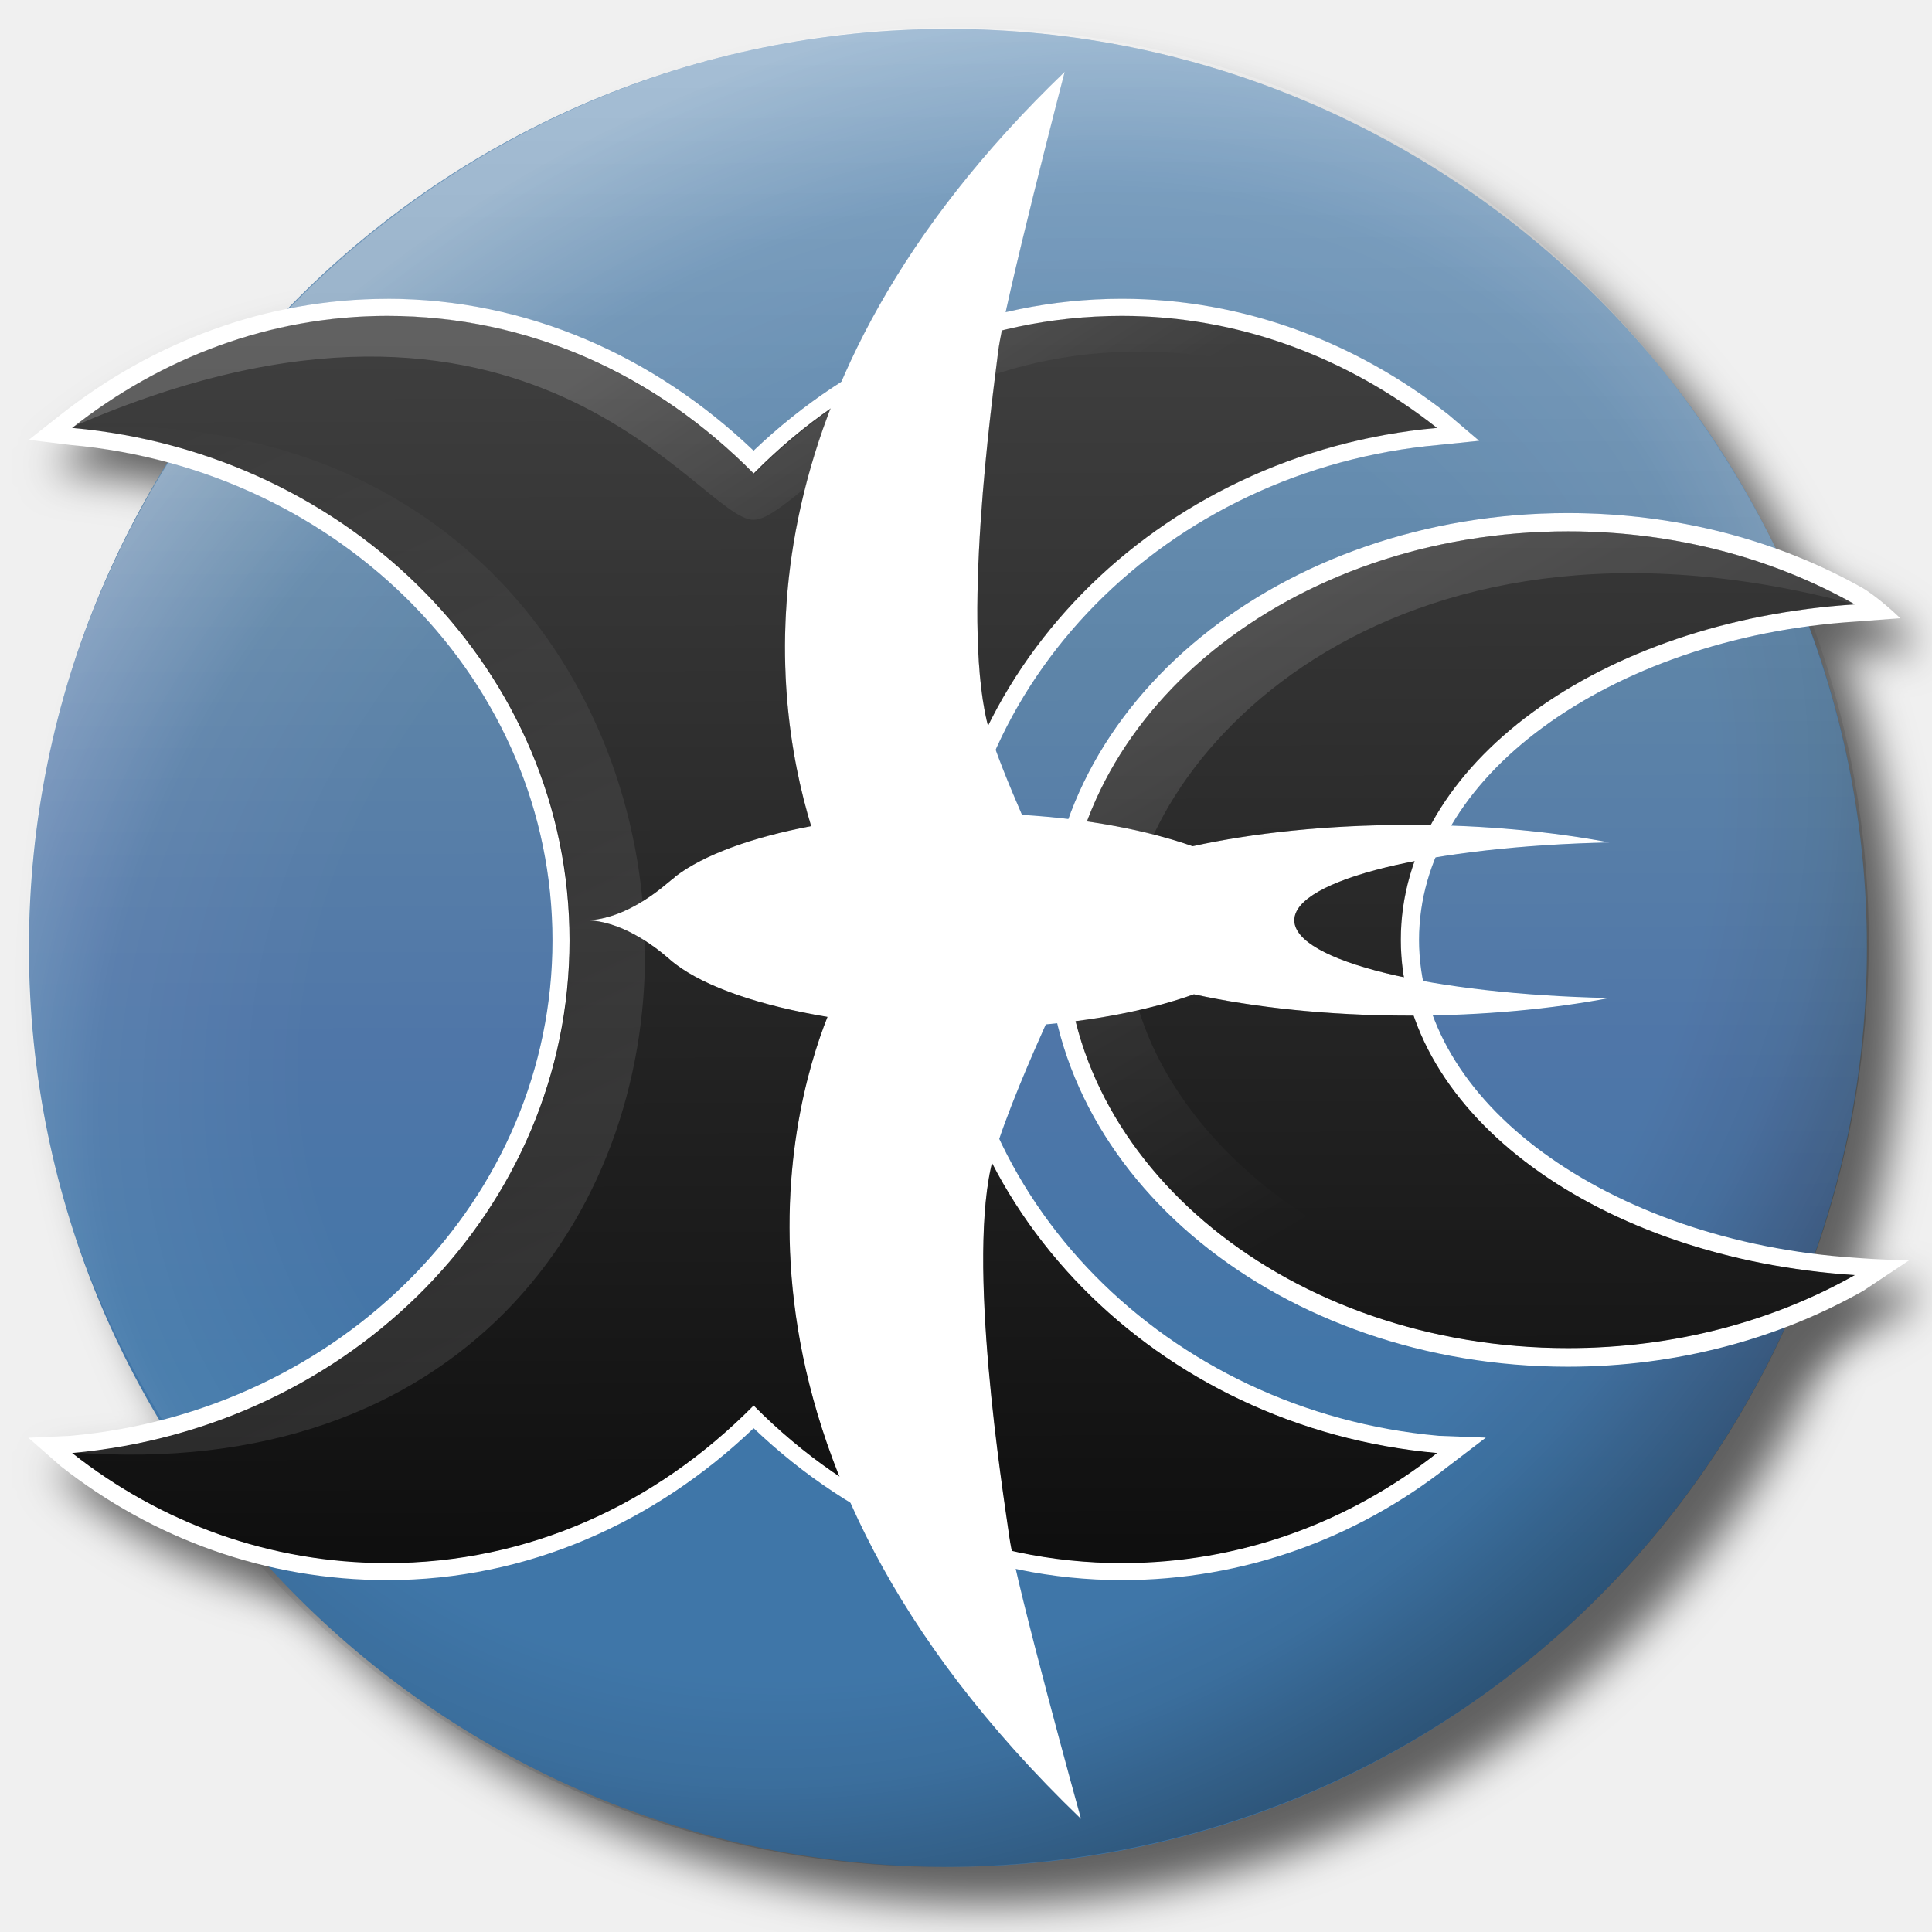
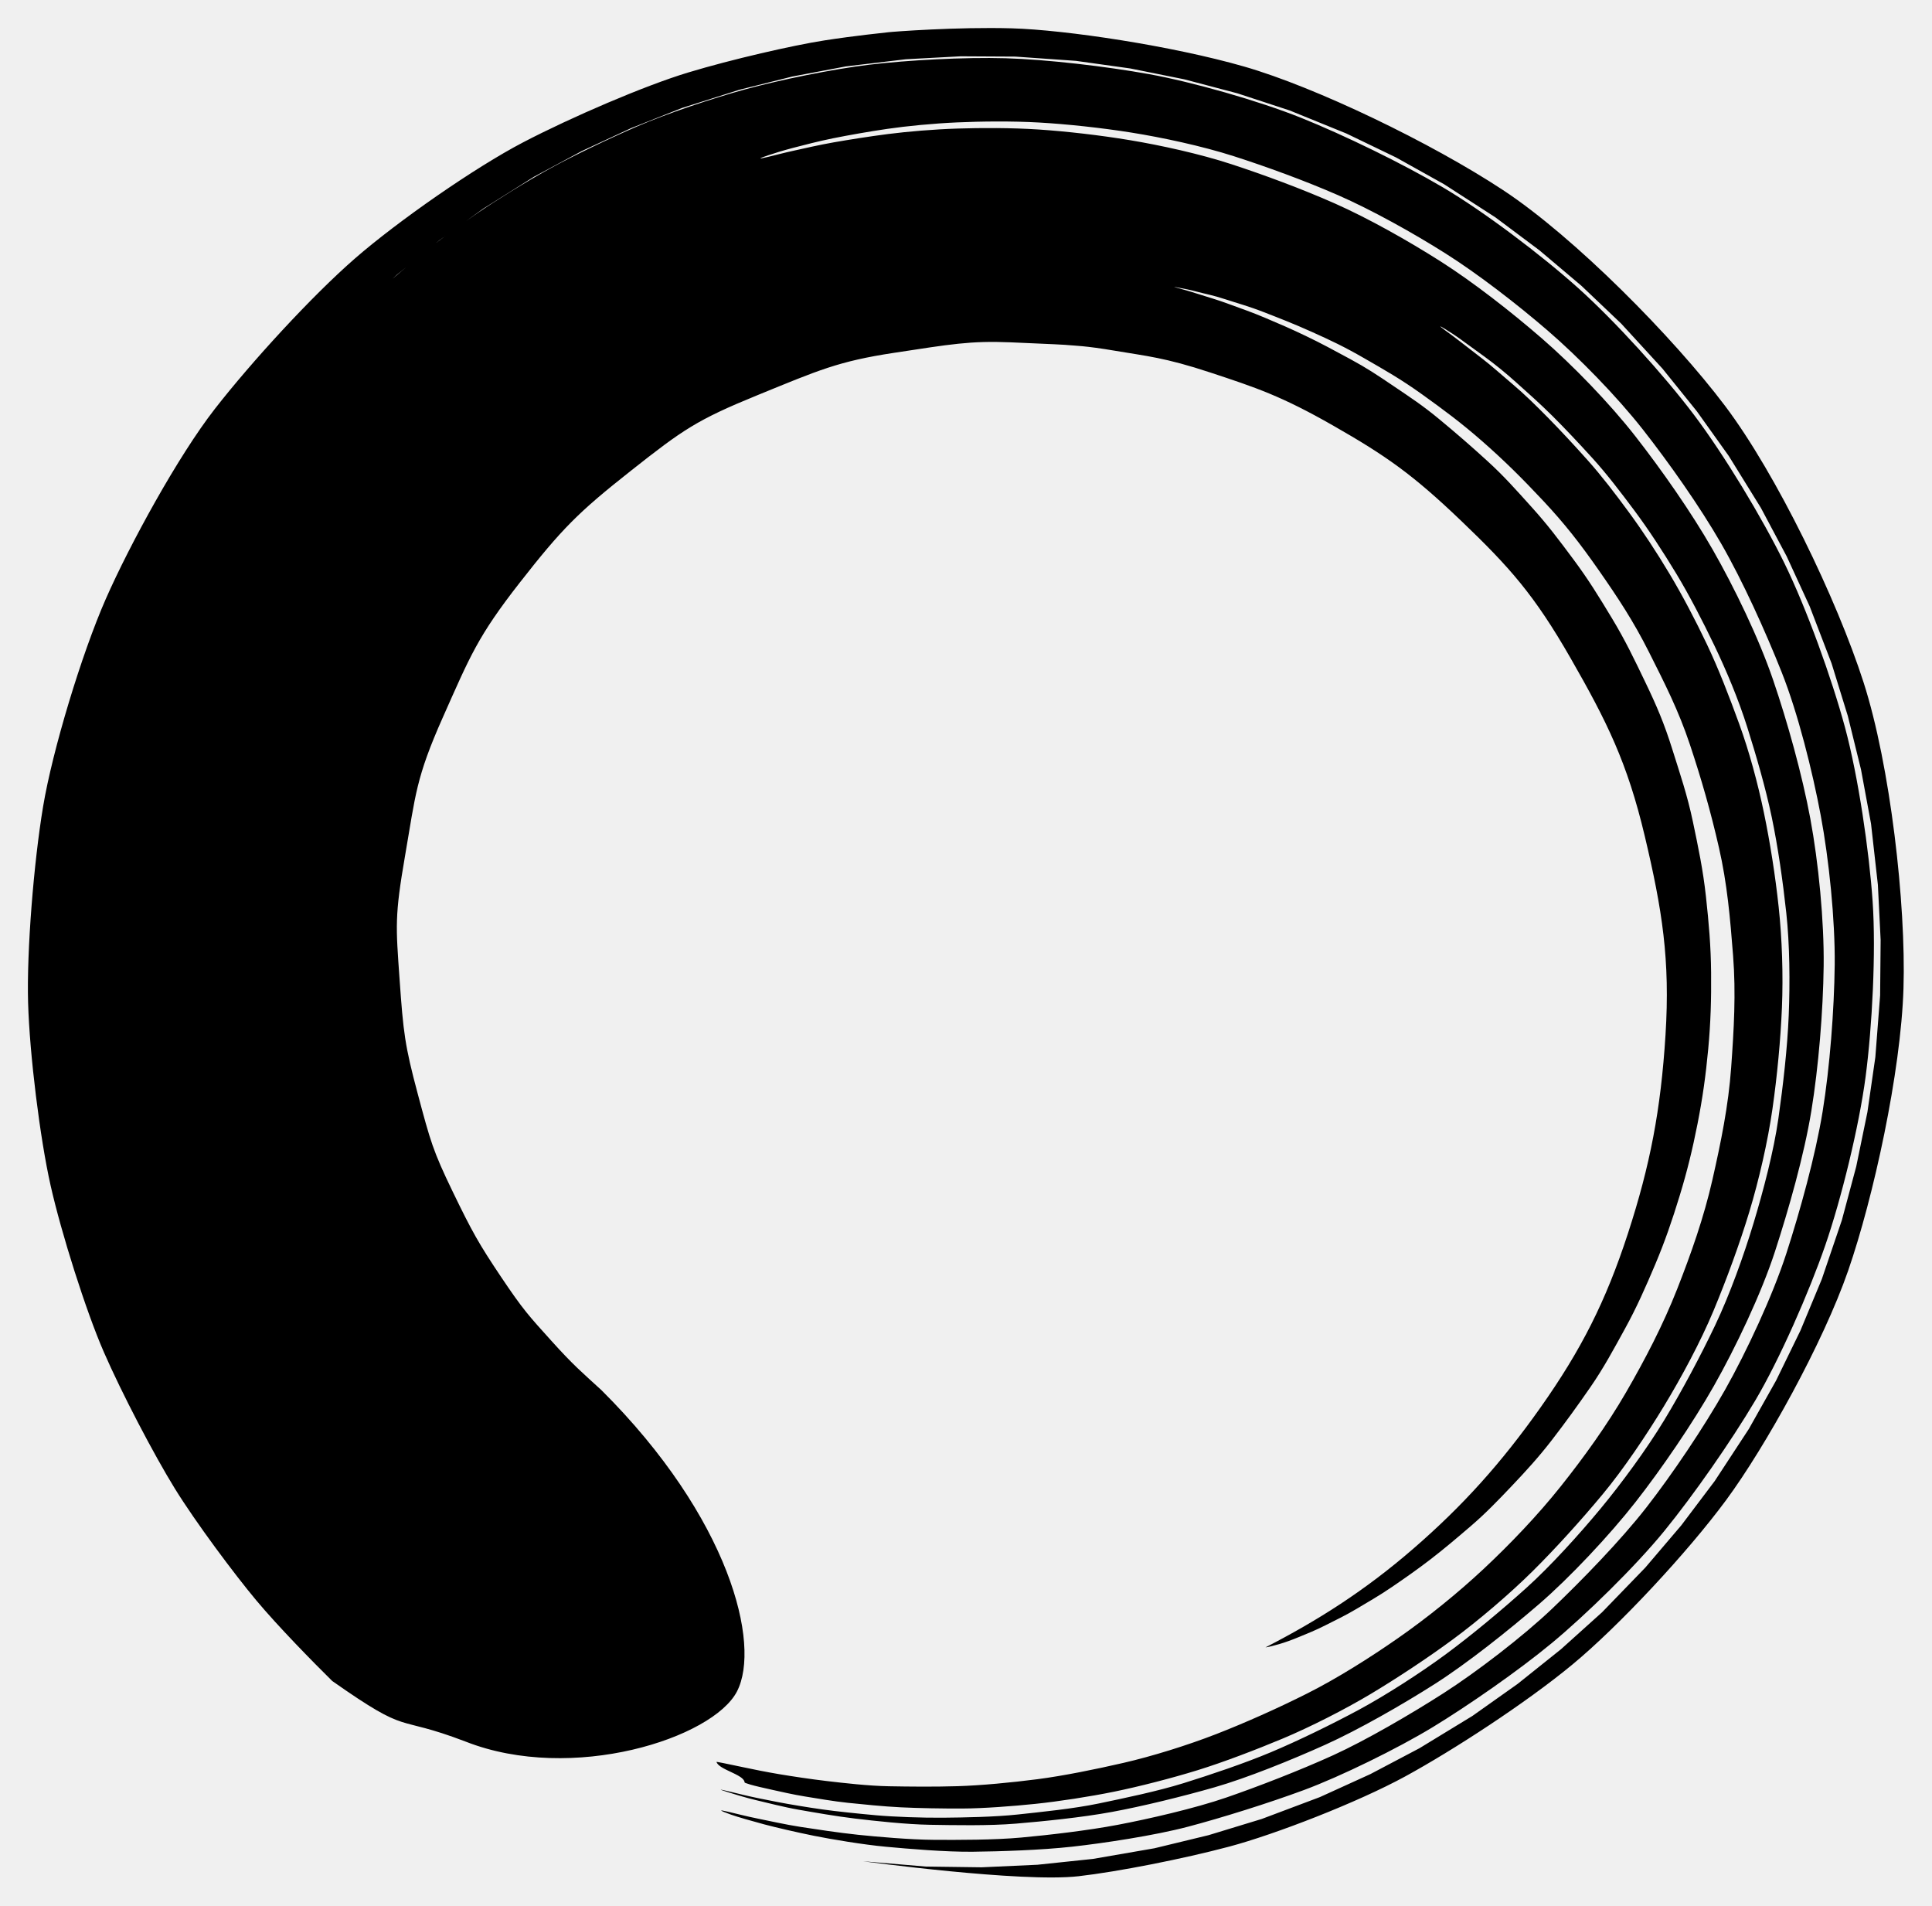
- <svg xmlns="http://www.w3.org/2000/svg" xmlns:xlink="http://www.w3.org/1999/xlink" width="267" height="267" id="svg6431" version="1.1" style="display:inline;enable-background:new" enable-background="new">
-   <defs id="defs6433">
-     <linearGradient id="linearGradient3737">
-       <stop style="stop-color:#000000;stop-opacity:1;" offset="0" id="stop3739" />
-       <stop style="stop-color:#ffffff;stop-opacity:1;" offset="1" id="stop3741" />
-     </linearGradient>
-     <linearGradient id="linearGradient5077">
-       <stop style="stop-color:#fffeff;stop-opacity:1;" offset="0" id="stop5079" />
-       <stop style="stop-color:#fffeff;stop-opacity:0;" offset="1" id="stop5081" />
-     </linearGradient>
-     <linearGradient id="linearGradient5091">
-       <stop style="stop-color:#fffeff;stop-opacity:1;" offset="0" id="stop5093" />
-       <stop style="stop-color:#fffeff;stop-opacity:0;" offset="1" id="stop5095" />
-     </linearGradient>
-     <linearGradient id="linearGradient5097">
-       <stop style="stop-color:#fffeff;stop-opacity:1;" offset="0" id="stop5099" />
-       <stop style="stop-color:#fffeff;stop-opacity:0;" offset="1" id="stop5101" />
-     </linearGradient>
-     <linearGradient xlink:href="#linearGradient5097" id="linearGradient6720" gradientUnits="userSpaceOnUse" gradientTransform="matrix(2.763134,0,0,2.821533,-909.8943,337.7867)" x1="354.729" y1="231.96" x2="331.811" y2="182.338" />
-     <linearGradient xlink:href="#linearGradient5091" id="linearGradient6722" gradientUnits="userSpaceOnUse" gradientTransform="matrix(2.763134,0,0,2.821533,-909.8943,337.7867)" x1="362.675" y1="176.071" x2="371.379" y2="189.978" />
-     <linearGradient xlink:href="#linearGradient5077" id="linearGradient6724" gradientUnits="userSpaceOnUse" gradientTransform="matrix(8.394934,0,0,8.394951,-5.622329,-7776.198)" spreadMethod="pad" x1="20.249" y1="1029.575" x2="25.564" y2="1038.782" />
-     <radialGradient id="radialGradient5029-1" gradientUnits="userSpaceOnUse" cx="47.25" cy="82.5" r="3.78" fx="47.25" fy="82.5" gradientTransform="matrix(0.205043,0,0,0.205043,63.39111,1005.405)">
-       <stop offset="0.286" style="stop-color:#000000;stop-opacity:0;" id="stop5031-7" />
-       <stop id="stop4671-4" style="stop-color:#000000;stop-opacity:0;" offset="0.7" />
-       <stop offset="0.8" style="stop-color:#000000;stop-opacity:0.196;" id="stop3766" />
-       <stop offset="1.00" style="stop-color: rgb(0, 0, 0);" id="stop5033-0" />
-     </radialGradient>
-     <radialGradient r="15.977" fy="15.935" fx="15.977" cy="15.935" cx="15.977" gradientTransform="matrix(8.011541,-6.391535,5.190444,6.50602,-83.45232,125.4452)" gradientUnits="userSpaceOnUse" id="radialGradient3106" xlink:href="#radialGradient5029-1" />
-     <radialGradient id="radialGradient5021-4" gradientUnits="userSpaceOnUse" cx="47.25" cy="82.5" r="3.78" fx="47.25" fy="82.5" gradientTransform="matrix(0.205043,0,0,0.205043,63.39111,1005.405)">
-       <stop offset="0" style="stop-color:#ffffff;stop-opacity:0;" id="stop5025-8" />
-       <stop id="stop3768" style="stop-color:#ffffff;stop-opacity:0;" offset="0.6" />
-       <stop id="stop3721-8" style="stop-color:#ffffff;stop-opacity:0.196;" offset="0.8" />
-       <stop id="stop3719-2" style="stop-color:#ffffff;stop-opacity:1;" offset="1" />
-     </radialGradient>
-     <radialGradient r="15.977" fy="-13.203" fx="26.492" cy="-13.203" cx="26.492" gradientTransform="matrix(4.322631,6.019453,-7.667295,5.505988,-92.44255,40.33294)" gradientUnits="userSpaceOnUse" id="radialGradient3743" xlink:href="#radialGradient5021-4" />
-     <filter id="filter3765" color-interpolation-filters="sRGB">
-       <feBlend mode="lighten" in2="BackgroundImage" id="feBlend3767" />
-     </filter>
-     <filter id="filter3884" color-interpolation-filters="sRGB">
-       <feBlend mode="multiply" in2="BackgroundImage" id="feBlend3886" />
-     </filter>
-     <linearGradient xlink:href="#linearGradient3737" id="linearGradient3743" x1="131.902" y1="267" x2="131.221" y2="0" gradientUnits="userSpaceOnUse" />
-     <filter id="filter3905">
-       <feGaussianBlur stdDeviation="1.012" id="feGaussianBlur3907" />
-     </filter>
-     <filter id="filter3909">
-       <feGaussianBlur stdDeviation="0.356" id="feGaussianBlur3911" />
-     </filter>
-     <filter id="filter3913">
-       <feGaussianBlur stdDeviation="1.012" id="feGaussianBlur3915" />
-     </filter>
-     <filter id="filter3917">
-       <feGaussianBlur stdDeviation="2.827" id="feGaussianBlur3919" />
-     </filter>
-   </defs>
-   <g id="layer4" style="opacity:0.6;display:inline;filter:url(#filter3884)" transform="translate(2.999992,2.999999)">
-     <g transform="matrix(2.763134,0,0,2.821533,-904.7377,-450.5755)" id="g28-4-8" style="fill:#ffffff;fill-opacity:1;stroke:none;display:inline;filter:url(#filter3905)">
-       <g id="g30-9-2" style="fill:#ffffff;fill-opacity:1;stroke:none" />
-       <g id="g34-2-0" style="fill:#ffffff;fill-opacity:1;stroke:none" />
-       <g id="g34-8-4-2" style="fill:#ffffff;fill-opacity:1;stroke:none" />
-     </g>
-     <path style="fill:#000000;fill-opacity:1;fill-rule:nonzero;stroke:none;display:inline;filter:url(#filter3909);enable-background:new" id="path5438-7" d="m 31.954,15.935 a 15.977,15.977 0 1 1 -31.954,0 15.977,15.977 0 1 1 31.954,0 z" transform="matrix(7.948951,0,0,7.948951,5.957061,6.435168)" />
-     <g transform="matrix(2.763134,0,0,2.821533,-906.7377,-454.5755)" id="g28-4-1" style="fill:#000000;fill-opacity:1;stroke:none;display:inline;filter:url(#filter3913);enable-background:new">
-       <g id="g30-9-26" style="fill:#000000;fill-opacity:1;stroke:none">
-         <path style="fill:#000000;fill-opacity:1" d="m 406.625,186.594 c -14.264,0 -26.031,9.25 -26.031,20.906 0,11.655 11.767,20.906 26.031,20.906 5.484,0 10.576,-1.387 14.781,-3.719 0,0 2.297,-1.497 2.297,-1.497 -1.381,-0.012 -2.66,-0.118 -2.66,-0.118 -6.222,-0.391 -11.756,-2.356 -15.669,-5.166 -3.913,-2.81 -6.188,-6.464 -6.188,-10.406 0,-3.942 2.274,-7.589 6.188,-10.406 3.913,-2.818 9.435,-4.795 15.656,-5.185 0,0 2.228,-0.166 2.228,-0.166 -1.082,-1.014 -1.853,-1.461 -1.853,-1.461 -4.209,-2.333 -9.3,-3.688 -14.781,-3.688 l 0,-2e-5 z" id="path4602-0" />
-       </g>
-       <g id="g34-2-4" style="fill:#000000;fill-opacity:1;stroke:none" />
-       <g id="g34-8-4-9" style="fill:#000000;fill-opacity:1;stroke:none" />
-     </g>
-     <path style="fill:#000000;fill-opacity:1;display:inline;filter:url(#filter3917);enable-background:new" d="m 53.675,42.299 c -16.747,0 -32.402,5.974 -45.123,16.002 0,0 -4.422,3.487 -4.422,3.487 0,0 5.734,0.705 5.734,0.705 37.502,3.35 66.635,32.798 66.635,68.471 0,35.679 -29.132,65.119 -66.635,68.472 0,0 -5.796,0.269 -5.796,0.269 0,0 4.484,3.931 4.484,3.931 12.737,10.036 28.402,15.741 45.123,15.741 19.353,0 36.974,-7.956 50.632,-20.987 13.689,13.052 31.532,20.987 50.894,20.987 16.72,0 32.383,-5.701 45.123,-15.741 0,0 5.175,-3.946 5.175,-3.946 0,0 -6.487,-0.252 -6.487,-0.252 -37.504,-3.352 -66.897,-32.8 -66.897,-68.472 0,-35.662 29.394,-65.123 66.897,-68.471 0,0 5.575,-0.571 5.575,-0.571 0,0 -4.263,-3.624 -4.263,-3.624 -12.723,-10.024 -28.376,-16.002 -45.123,-16.002 -19.362,0 -37.205,7.934 -50.894,20.987 C 90.65,50.253 73.028,42.299 53.675,42.299 l 0,8.39e-4 z" id="path4484-4" />
-   </g>
-   <g id="layer3" style="display:inline" transform="translate(2.999992,211)">
-     <path style="fill:#3f76a8;fill-opacity:1;fill-rule:nonzero;stroke:none;display:inline" id="path5438" d="m 31.954,15.935 a 15.977,15.977 0 1 1 -31.954,0 15.977,15.977 0 1 1 31.954,0 z" transform="matrix(7.948951,0,0,7.948951,1,-206.6648)" />
-   </g>
-   <g id="layer2" style="opacity:0.343;display:inline" transform="translate(2.999992,2.999999)">
-     <path style="fill:url(#radialGradient3106);fill-opacity:1;fill-rule:nonzero;stroke:none;display:inline" d="M 25.6,204.562 C 48.989,235.165 85.765,255 127.256,255 c 71.656,0 128,-57.308 128,-128 0,-18.439 -3.981,-35.911 -11,-51.75 L 25.6,204.562 z" id="path4663" />
-     <path style="fill:url(#radialGradient3743);fill-opacity:1;fill-rule:nonzero;stroke:none;display:inline" d="M 27.915,205.591 244.258,76.664 C 223.598,31.588 181.053,0.8 128.8,0.8 58.108,0.8 0.8,58.107 0.8,128.799 c 0,29.201 10.654,55.254 27.115,76.791 z" id="path5438-17" />
-   </g>
-   <g id="layer10" style="display:inline" transform="translate(2.999992,2.999999)">
-     <g transform="matrix(2.763134,0,0,2.821533,-909.8943,-458.5755)" id="g28-4" style="fill:#ffffff;fill-opacity:1;stroke:none;display:inline">
-       <g id="g30-9" style="fill:#ffffff;fill-opacity:1;stroke:none">
-         <path style="fill:#ffffff;fill-opacity:1" d="m 406.625,186.594 c -14.264,0 -26.031,9.25 -26.031,20.906 0,11.655 11.767,20.906 26.031,20.906 5.484,0 10.576,-1.387 14.781,-3.719 0,0 2.297,-1.497 2.297,-1.497 -1.381,-0.012 -2.66,-0.118 -2.66,-0.118 -6.222,-0.391 -11.756,-2.356 -15.669,-5.166 -3.913,-2.81 -6.188,-6.464 -6.188,-10.406 0,-3.942 2.274,-7.589 6.188,-10.406 3.913,-2.818 9.435,-4.795 15.656,-5.185 0,0 2.228,-0.166 2.228,-0.166 -1.082,-1.014 -1.853,-1.461 -1.853,-1.461 -4.209,-2.333 -9.3,-3.688 -14.781,-3.688 l 0,-2e-5 z" id="path4602" />
-       </g>
-       <g id="g34-2" style="fill:#ffffff;fill-opacity:1;stroke:none" />
-       <g id="g34-8-4" style="fill:#ffffff;fill-opacity:1;stroke:none" />
-     </g>
-     <path transform="matrix(8.394934,0,0,8.394951,-5.622329,-8572.56)" style="fill:#ffffff;fill-opacity:1;display:inline" d="m 6.688,1025.719 c -1.995,0 -3.86,0.712 -5.375,1.906 0,0 -0.527,0.415 -0.527,0.415 0,0 0.683,0.084 0.683,0.084 4.467,0.399 7.938,3.907 7.938,8.156 0,4.25 -3.47,7.757 -7.938,8.156 0,0 -0.69,0.032 -0.69,0.032 0,0 0.534,0.468 0.534,0.468 1.517,1.196 3.383,1.875 5.375,1.875 2.305,0 4.404,-0.948 6.031,-2.5 1.631,1.555 3.756,2.5 6.062,2.5 1.992,0 3.857,-0.679 5.375,-1.875 0,0 0.616,-0.47 0.616,-0.47 0,0 -0.773,-0.03 -0.773,-0.03 -4.467,-0.399 -7.969,-3.907 -7.969,-8.156 0,-4.248 3.501,-7.757 7.969,-8.156 0,0 0.664,-0.068 0.664,-0.068 0,0 -0.508,-0.432 -0.508,-0.432 -1.516,-1.194 -3.38,-1.906 -5.375,-1.906 -2.306,0 -4.432,0.945 -6.062,2.5 -1.627,-1.552 -3.726,-2.5 -6.031,-2.5 l 0,10e-5 z" id="path4484" />
-   </g>
-   <g id="layer1" transform="translate(2.999992,-793.3622)" style="display:inline">
-     <g style="fill:#000000" id="g30" transform="matrix(2.763134,0,0,2.821533,-909.8943,337.7867)">
-       <path id="path32" d="m 398.274,207.492 c 0,-8.577 9.966,-15.625 22.708,-16.425 -4.068,-2.255 -9.011,-3.578 -14.346,-3.578 -13.878,0 -25.129,8.955 -25.129,20.003 0,11.046 11.251,20.003 25.129,20.003 5.334,0 10.278,-1.323 14.346,-3.578 -12.742,-0.801 -22.708,-7.848 -22.708,-16.425 z" style="fill:#000000" />
-     </g>
-     <path transform="matrix(8.394934,0,0,8.394951,-5.622329,-7776.198)" style="fill:#000000" id="path7570" d="m 6.688,1026 c -1.926,0 -3.718,0.685 -5.188,1.844 4.603,0.411 8.188,4.032 8.188,8.437 0,4.406 -3.584,8.026 -8.188,8.438 1.469,1.158 3.261,1.812 5.188,1.812 2.324,0 4.425,-0.968 6.031,-2.594 1.606,1.626 3.738,2.594 6.062,2.594 1.926,0 3.718,-0.654 5.188,-1.812 -4.603,-0.411 -8.219,-4.031 -8.219,-8.438 0,-4.406 3.615,-8.027 8.219,-8.437 -1.47,-1.158 -3.261,-1.844 -5.188,-1.844 -2.324,0 -4.457,0.968 -6.062,2.594 C 11.113,1026.968 9.012,1026 6.688,1026 z" />
-   </g>
-   <g style="display:inline;opacity:0.323" transform="translate(2.999992,-793.3622)" id="g3651">
-     <path id="path3659" d="m 6.944,852.396 c 19.323,1.727 36.538,10.189 48.923,22.843 12.385,12.655 19.939,29.5 19.939,47.995 0,18.495 -7.554,35.341 -19.939,47.994 C 43.482,983.881 26.266,992.344 6.944,994.071 60.574,998.228 86.554,961.466 86.136,924.336 85.719,887.205 58.904,849.707 6.944,852.396 z" style="opacity:0.5;fill:url(#linearGradient6720);fill-opacity:1" />
-     <path id="path3661" d="m 195.533,852.396 c -12.337,-9.721 -27.336,-15.426 -43.508,-15.426 -19.51,0 -37.308,8.293 -50.789,21.941 -13.481,-13.649 -31.276,-21.941 -50.786,-21.941 -16.173,0 -31.171,5.703 -43.506,15.426 63.661,-27.857 86.738,12.807 94.17,12.807 7.91,0 31.887,-42.276 94.419,-12.807 z" style="opacity:0.6;fill:url(#linearGradient6722);fill-opacity:1" />
-     <path id="path3663" d="m 152.863,923.233 c 0,-24.201 35.268,-63.815 100.472,-46.344 -11.24,-6.363 -24.899,-10.095 -39.64,-10.095 -38.347,0 -69.435,25.267 -69.435,56.44 0,31.166 31.088,56.439 69.435,56.439 14.739,0 28.4,-3.733 39.64,-10.096 -61.788,16.557 -100.472,-18.979 -100.472,-46.343 z" style="opacity:0.6;fill:url(#linearGradient6724);fill-opacity:1;stroke:none" />
-   </g>
-   <g id="layer7" style="display:inline" transform="translate(2.999992,2.999999)">
-     <g transform="matrix(2.763134,0,0,2.756176,-909.8943,-443.5479)" id="g46" style="fill:#ffffff;fill-opacity:1;stroke:none;display:inline">
-       <path style="fill:#ffffff;fill-opacity:1;stroke:none" d="m 26.781,1.25 c -8.25,7.927 -7.333,15.43 -6.312,18.781 -1.491,0.282 -2.677,0.718 -3.375,1.25 -0.011,0.008 -0.021,0.023 -0.031,0.031 -0.02,0.019 -0.058,0.041 -0.156,0.125 -0.36,0.309 -1.192,0.938 -2.062,0.938 0.871,0 1.703,0.628 2.062,0.938 0.059,0.054 0.119,0.104 0.188,0.156 0.764,0.576 2.111,1.034 3.781,1.312 -0.956,2.406 -3.246,10.775 6.312,19.969 0,0 -1.62,-5.853 -1.781,-7 C 25.245,36.603 24.319,30.792 25,28.312 c 0.277,-1.011 1.022,-2.699 1.312,-3.344 1.435,-0.129 2.695,-0.395 3.688,-0.75 1.486,0.324 3.325,0.531 5.375,0.531 1.845,0 3.562,-0.17 4.969,-0.438 C 35.937,24.218 32.5,23.392 32.5,22.375 c 0,-1.017 3.437,-1.842 7.844,-1.938 C 38.937,20.17 37.22,20 35.375,20 c -2.064,0 -3.915,0.203 -5.406,0.531 -1.122,-0.394 -2.583,-0.679 -4.25,-0.781 -0.322,-0.746 -0.654,-1.551 -0.812,-2.094 C 24.18,15.164 24.986,9.363 25.125,8.219 25.266,7.075 26.781,1.25 26.781,1.25 z" id="swift" transform="matrix(2.008585,0,0,2.013655,327.6683,160.9288)" />
-     </g>
-   </g>
-   <g id="layer5" style="opacity:0.3;display:inline;filter:url(#filter3765)">
-     <path style="fill:url(#linearGradient3743);fill-opacity:1;fill-rule:nonzero;stroke:none;display:inline" d="M 131,4 C 95.183,4 62.838,18.837 39.75,42.688 28.237,44.988 17.565,50.092 8.406,57.312 l -4.438,3.469 5.75,0.719 c 4.623,0.413 9.108,1.237 13.438,2.406 C 11.013,83.378 4,106.362 4,131 c 0,23.89 6.592,46.226 18.062,65.312 -3.991,1.015 -8.109,1.746 -12.344,2.125 l -5.812,0.281 4.5,3.906 c 8.447,6.655 18.18,11.399 28.656,13.844 C 60.292,241.991 93.77,258 131,258 c 51.425,0 95.715,-30.577 115.688,-74.531 3.793,-1.439 7.406,-3.166 10.812,-5.094 l 6.344,-4.219 c -3.817,-0.034 -7.344,-0.312 -7.344,-0.312 -1.947,-0.125 -3.856,-0.327 -5.75,-0.562 C 255.423,160.049 258,145.832 258,131 c 0,-15.64 -2.86,-30.601 -8.031,-44.438 2.135,-0.284 4.297,-0.515 6.5,-0.656 L 262.625,85.438 c -2.989,-2.862 -5.125,-4.125 -5.125,-4.125 -3.791,-2.146 -7.832,-4.009 -12.094,-5.531 C 224.865,33.297 181.353,4 131,4 z" id="path5438-1" />
-     <g transform="matrix(2.763134,0,0,2.821533,-906.8943,-455.5755)" id="g28-4-7" style="fill:#ffffff;fill-opacity:1;stroke:none;display:inline">
-       <g id="g30-9-4" style="fill:#ffffff;fill-opacity:1;stroke:none" />
-       <g id="g34-2-9" style="fill:#ffffff;fill-opacity:1;stroke:none" />
-       <g id="g34-8-4-4" style="fill:#ffffff;fill-opacity:1;stroke:none" />
-     </g>
+ <svg xmlns="http://www.w3.org/2000/svg" height="135.81" width="137.71" version="1.1">
+   <g transform="translate(-193.4142,-350.5378)">
+     <path fill="#000" d="m277.12,370.99c-0.003-0.009,0.163,0.02,0.485,0.086,0.322,0.066,0.516,0.085,1.134,0.252,0.618,0.166,1.121,0.244,2.004,0.535,0.883,0.291,1.654,0.492,2.771,0.927,1.117,0.435,2.107,0.817,3.426,1.41,1.319,0.593,2.283,1.043,3.73,1.878,1.448,0.835,2.599,1.481,4.122,2.575,1.523,1.094,2.773,2.013,4.319,3.371,1.546,1.358,2.795,2.597,4.312,4.216s2.618,3.029,3.967,4.964c1.349,1.935,2.45,3.597,3.562,5.809s2.104,4.149,2.917,6.59c0.814,2.441,1.478,4.757,2.068,7.339,0.591,2.582,0.799,5.012,1.009,7.706,0.21,2.694,0.059,5.244-0.137,7.971-0.196,2.727-0.73,5.325-1.337,8.002-0.608,2.677-1.515,5.252-2.516,7.796-1.001,2.544-2.288,5.016-3.642,7.354-1.354,2.338-3.001,4.625-4.651,6.696s-3.604,4.111-5.482,5.87-4.067,3.518-6.098,4.934c-2.031,1.416-4.378,2.893-6.485,3.953-2.106,1.06-4.448,2.104-6.516,2.908-2.068,0.803-4.571,1.578-6.576,2.04-2.005,0.461-4.29,0.926-6.149,1.167-1.859,0.241-4.027,0.446-5.696,0.497-1.669,0.051-3.446,0.032-4.891,0.005-1.444-0.026-3.222-0.23-4.411-0.37-1.189-0.14-2.488-0.338-3.404-0.491-0.916-0.153-1.94-0.361-2.565-0.495-0.625-0.134-1.103-0.234-1.425-0.297-0.321-0.064-0.486-0.091-0.482-0.08,0.006,0.018,0.014,0.035,0.023,0.053,0.009,0.017,0.019,0.035,0.032,0.051,0.011,0.017,0.025,0.034,0.039,0.05,0.014,0.016,0.03,0.033,0.047,0.049,0.017,0.016,0.034,0.032,0.053,0.048,0.019,0.016,0.039,0.031,0.06,0.047,0.021,0.015,0.043,0.031,0.065,0.046,0.023,0.015,0.046,0.03,0.07,0.045,0.025,0.013,0.049,0.029,0.075,0.044,0.026,0.013,0.051,0.029,0.078,0.043,0.027,0.013,0.054,0.029,0.082,0.043,0.028,0.013,0.056,0.028,0.084,0.042,0.029,0.012,0.057,0.028,0.086,0.042,0.029,0.013,0.058,0.028,0.087,0.042,0.03,0.013,0.059,0.028,0.088,0.042,0.03,0.013,0.059,0.028,0.088,0.042,0.03,0.013,0.059,0.028,0.088,0.042,0.029,0.013,0.058,0.028,0.087,0.042,0.029,0.012,0.057,0.028,0.086,0.042,0.029,0.012,0.056,0.028,0.083,0.042,0.028,0.013,0.054,0.028,0.08,0.043,0.027,0.013,0.052,0.029,0.077,0.043,0.025,0.013,0.049,0.029,0.073,0.044,0.024,0.013,0.046,0.03,0.069,0.044,0.022,0.015,0.043,0.03,0.063,0.045s0.039,0.031,0.057,0.046c0.018,0.016,0.035,0.031,0.051,0.047,0.016,0.016,0.031,0.032,0.044,0.048,0.013,0.016,0.026,0.033,0.036,0.05,0.011,0.017,0.02,0.034,0.028,0.051,0.008,0.018,0.015,0.035,0.019,0.052,0.005,0.018,0.009,0.036,0.01,0.054-0.003,0.017,0.138,0.068,0.417,0.153,0.279,0.085,1.004,0.251,1.554,0.371,0.55,0.121,1.527,0.347,2.333,0.474,0.806,0.127,2.029,0.347,3.073,0.453,1.045,0.106,2.497,0.258,3.761,0.32,1.264,0.061,2.923,0.09,4.385,0.085,1.462-0.005,3.576-0.163,5.207-0.333s3.866-0.511,5.629-0.872c1.763-0.361,4.072-0.953,5.926-1.526,1.854-0.573,4.179-1.465,6.081-2.26,1.902-0.796,4.406-2.063,6.264-3.176s4.062-2.566,5.872-3.902c1.81-1.335,4.018-3.216,5.663-4.844s3.471-3.652,4.981-5.468,3.139-4.247,4.379-6.29c1.24-2.043,2.615-4.598,3.538-6.813,0.923-2.215,1.856-4.751,2.548-7.038,0.692-2.287,1.318-5.013,1.652-7.351,0.335-2.338,0.578-4.91,0.674-7.223,0.097-2.313,0.007-4.918-0.233-7.154-0.24-2.236-0.611-4.597-1.051-6.717-0.439-2.12-1.055-4.385-1.759-6.323-0.705-1.938-1.468-3.924-2.301-5.675-0.833-1.752-1.752-3.499-2.676-5.043-0.923-1.544-1.916-3.05-2.887-4.372-0.971-1.322-1.953-2.604-2.927-3.695-0.974-1.091-1.92-2.108-2.806-3.011-0.886-0.903-1.74-1.736-2.543-2.412-0.803-0.676-1.502-1.313-2.149-1.81-0.647-0.497-1.195-0.921-1.639-1.267-0.443-0.346-0.798-0.598-1.032-0.771-0.234-0.173-0.351-0.267-0.343-0.279,0.007-0.012,0.141,0.062,0.391,0.216,0.25,0.154,0.627,0.393,1.087,0.725,0.461,0.332,1.028,0.743,1.692,1.229,0.665,0.486,1.441,1.103,2.228,1.813,0.788,0.709,1.694,1.504,2.599,2.406,0.905,0.902,1.877,1.935,2.87,3.028,0.992,1.093,2.004,2.417,2.993,3.745,0.989,1.328,2.004,2.886,2.945,4.44,0.94,1.555,1.873,3.362,2.721,5.128,0.848,1.766,1.734,3.874,2.357,5.86,0.623,1.987,1.285,4.231,1.734,6.371,0.448,2.139,0.793,4.575,1.039,6.833,0.246,2.258,0.268,4.962,0.174,7.297-0.095,2.336-0.399,4.977-0.734,7.338-0.335,2.361-1.076,5.166-1.773,7.476-0.697,2.31-1.702,5.108-2.744,7.295s-2.364,4.668-3.614,6.733c-1.25,2.064-3.041,4.506-4.564,6.342s-3.557,4.084-5.295,5.648-3.867,3.339-5.694,4.689-4.325,2.956-6.251,3.992c-1.926,1.036-4.312,2.198-6.232,3.005-1.92,0.807-4.353,1.622-6.224,2.205-1.871,0.583-4.283,1.082-6.062,1.453-1.78,0.371-4.109,0.605-5.756,0.783-1.647,0.178-3.846,0.216-5.324,0.229-1.477,0.014-3.515-0.059-4.789-0.174-1.274-0.115-2.779-0.269-3.83-0.417s-2.327-0.36-3.137-0.516c-0.81-0.155-1.845-0.363-2.398-0.497-0.553-0.134-0.978-0.236-1.265-0.304-0.287-0.068-0.437-0.101-0.44-0.097-0.01,0.014,0.172,0.08,0.537,0.193,0.365,0.113,1.255,0.392,1.982,0.562,0.726,0.17,1.968,0.495,3.036,0.681,1.069,0.186,2.648,0.468,4.037,0.633,1.389,0.166,3.628,0.413,5.316,0.441,1.687,0.028,4.2,0.08,6.144-0.083,1.944-0.163,4.674-0.436,6.827-0.832,2.153-0.396,5.02-1.097,7.329-1.759,2.309-0.663,5.51-1.96,7.872-3.025,2.362-1.065,5.488-2.851,7.811-4.331,2.323-1.48,5.241-3.805,7.432-5.693,2.191-1.888,5.027-4.909,6.881-7.274s4.07-5.605,5.596-8.296,3.368-6.555,4.343-9.556c0.976-3.002,2.075-6.854,2.592-10.006,0.517-3.152,0.842-7.131,0.881-10.338,0.04-3.207-0.369-7.391-0.954-10.531-0.585-3.141-1.627-6.876-2.648-9.864-1.02-2.988-2.773-6.608-4.31-9.294s-3.657-5.704-5.508-8.074-4.484-5.083-6.671-6.979-4.886-4.003-7.212-5.484c-2.326-1.48-5.165-3.077-7.537-4.128-2.372-1.05-5.07-2.046-7.356-2.794-2.286-0.749-5.067-1.354-7.231-1.715-2.163-0.361-4.567-0.633-6.518-0.763-1.951-0.129-4.107-0.122-5.798-0.068-1.691,0.054-3.552,0.212-4.944,0.39-1.392,0.179-2.779,0.402-3.853,0.589-1.074,0.187-2.123,0.436-2.857,0.595-0.735,0.159-1.435,0.347-1.813,0.438-0.378,0.091-0.575,0.13-0.58,0.111-0.005-0.018,0.183-0.092,0.551-0.216,0.368-0.125,1.068-0.346,1.796-0.535,0.728-0.189,1.782-0.468,2.851-0.682,1.069-0.214,2.467-0.465,3.856-0.668,1.388-0.203,3.286-0.387,4.975-0.461,1.689-0.075,3.891-0.102,5.842,0.009,1.95,0.111,4.408,0.371,6.572,0.716,2.164,0.345,5.032,0.954,7.32,1.689,2.289,0.735,5.048,1.738,7.422,2.776,2.374,1.039,5.305,2.667,7.634,4.138,2.329,1.47,5.115,3.624,7.305,5.512,2.19,1.888,4.927,4.686,6.781,7.049s4.043,5.457,5.584,8.136c1.541,2.679,3.141,6.226,4.307,9.156,1.165,2.93,2.194,7.062,2.783,10.198,0.589,3.135,1.033,7.465,0.998,10.668-0.035,3.202-0.349,7.297-0.861,10.445s-1.616,7.12-2.586,10.118c-0.97,2.998-2.846,7.021-4.365,9.71s-3.778,6.043-5.624,8.407-4.609,5.198-6.697,7.19-5.424,4.54-7.738,6.023-5.529,3.36-7.881,4.431-5.346,2.231-7.611,3.012c-2.265,0.781-5.588,1.537-7.732,1.944-2.144,0.408-4.958,0.732-6.894,0.909-1.935,0.177-4.542,0.173-6.222,0.162-1.68-0.011-4.024-0.215-5.407-0.36-1.383-0.145-3.018-0.396-4.082-0.559-1.065-0.163-2.366-0.456-3.09-0.6-0.724-0.143-1.681-0.39-2.045-0.473-0.364-0.083-0.547-0.117-0.536-0.098,0.022,0.038,0.26,0.138,0.702,0.295,0.442,0.157,1.515,0.467,2.362,0.692,0.847,0.225,2.321,0.568,3.553,0.816,1.232,0.248,3.522,0.632,5.124,0.78,1.602,0.149,4.249,0.376,6.181,0.356,1.932-0.02,4.888-0.115,7.102-0.361,2.214-0.246,5.837-0.787,8.25-1.423,2.412-0.637,5.725-1.672,8.289-2.622,2.563-0.95,6.653-2.949,9.168-4.48,2.515-1.532,6.065-3.99,8.474-5.984s5.946-5.446,8.02-7.989c2.074-2.543,4.745-6.366,6.482-9.297,1.737-2.931,3.843-7.738,4.988-11.051,1.146-3.313,2.413-8.486,2.879-12.03,0.466-3.544,0.748-8.882,0.5-12.49-0.248-3.608-1.019-8.876-1.963-12.381-0.945-3.504-2.736-8.478-4.325-11.725-1.589-3.247-4.303-7.734-6.454-10.584-2.151-2.851-5.648-6.697-8.254-9.033s-6.703-5.439-9.632-7.166c-2.929-1.727-7.078-3.74-10.114-4.959-3.036-1.218-7.754-2.554-10.82-3.109-3.066-0.555-7.316-1.052-10.245-1.136-2.93-0.084-6.977,0.135-9.676,0.458-2.699,0.323-6.42,1.093-8.811,1.742-2.391,0.649-5.73,1.776-7.756,2.654-2.026,0.878-4.587,2.103-6.26,3.026-1.673,0.923-3.818,2.257-5.126,3.151-1.308,0.895-3.079,2.179-4.023,2.969-0.945,0.789-2.046,1.706-2.671,2.281-0.625,0.575-1.103,1.016-1.426,1.313-0.323,0.297-0.749,0.738-0.749,0.738l3.123-2.905,3.01-2.445,3.147-2.266,3.611-2.27,3.418-1.836,3.52-1.635,3.61-1.429,4.08-1.295,3.774-0.945,3.825-0.723,4.274-0.51,3.898-0.21,3.907,0.021,4.322,0.303,3.879,0.543,3.843,0.773,3.792,1,3.728,1.222,4.037,1.641,3.535,1.704,3.427,1.911,3.658,2.36,3.139,2.349,2.994,2.529,2.839,2.7,2.934,3.2,2.457,3.049,2.276,3.187,2.284,3.69,1.84,3.458,1.637,3.56,1.56,4.062,1.159,3.75,0.939,3.814,0.715,3.866,0.489,4.354,0.196,3.937-0.037,3.946-0.34,4.398-0.565,3.916-0.797,3.878-1.025,3.827-1.428,4.199-1.522,3.661-1.736,3.564-1.944,3.454-2.429,3.707-2.385,3.161-2.566,3.013-3.074,3.176-2.94,2.645-3.088,2.469-3.226,2.285-3.77,2.298-3.498,1.844-3.6,1.639-4.143,1.558-3.791,1.155-3.855,0.933-4.385,0.759-3.955,0.416-3.977,0.182-3.985-0.053-4.474-0.378s11.286,1.534,15.363,1.067c2.818-0.322,7.457-1.238,10.73-2.108,3.273-0.87,9.147-3.147,12.548-5.001,3.401-1.854,8.608-5.236,11.919-7.974,3.311-2.738,8.211-7.992,10.974-11.739,2.764-3.747,6.893-11.159,8.688-16.342,1.795-5.182,3.757-14.12,3.942-20.121,0.185-6-0.943-15.882-2.845-21.797-1.902-5.915-6.195-14.83-9.877-19.711-3.681-4.881-10.718-12.013-15.824-15.377-5.106-3.364-13.339-7.332-18.446-8.801-5.107-1.469-12.71-2.618-16.585-2.726-3.875-0.109-8.441,0.238-8.766,0.278-0.325,0.04-2.345,0.239-4.571,0.584-2.226,0.345-6.605,1.347-9.71,2.286-3.105,0.938-8.335,3.189-11.771,4.981-3.435,1.793-8.918,5.606-11.983,8.274-3.065,2.668-7.37,7.362-9.988,10.723-2.618,3.361-6.059,9.648-7.774,13.548-1.715,3.9-3.798,10.78-4.466,14.789-0.669,4.009-1.175,10.312-1.069,13.982,0.105,3.67,0.843,9.643,1.605,13.029,0.762,3.386,2.515,8.937,3.793,11.866,1.278,2.93,3.563,7.302,5.059,9.725s4.256,6.116,5.812,7.977,4.036,4.387,5.411,5.743c5.685,3.988,4.29,2.322,9.514,4.32,7.589,2.981,17.616-0.241,19.336-3.581,1.721-3.34-0.508-12.354-9.662-21.468-1.385-1.271-1.979-1.75-3.575-3.523s-1.993-2.18-3.571-4.533c-1.578-2.353-2.066-3.216-3.467-6.114-1.401-2.899-1.572-3.547-2.488-6.973-0.916-3.426-1.022-4.346-1.289-8.15-0.267-3.804-0.356-4.47,0.394-8.81,0.751-4.341,0.764-5.519,2.699-9.867s2.477-5.748,5.481-9.59,4.163-5.003,7.896-7.95c3.732-2.947,4.713-3.636,9.059-5.409s5.737-2.407,9.73-3.012,5.398-0.868,8.304-0.746c2.906,0.121,3.978,0.177,4.213,0.206,0.235,0.03,1.072,0.027,3.248,0.399,2.176,0.371,3.511,0.471,6.763,1.546,3.252,1.075,5.046,1.661,8.783,3.797s5.639,3.462,9.098,6.772,5.215,5.28,7.801,9.79c2.586,4.51,4.04,7.43,5.285,12.675,1.245,5.245,1.817,8.822,1.48,14.176-0.337,5.353-1.094,9.281-2.678,14.148-1.584,4.866-3.353,8.322-6.197,12.355-2.843,4.032-5.592,7.068-9.083,10.095-3.491,3.027-6.843,5.139-10.556,7.051,0.244-0.034,0.576-0.115,0.991-0.238,0.414-0.124,0.849-0.275,1.413-0.51,0.564-0.235,1.161-0.466,1.854-0.82,0.693-0.354,1.423-0.694,2.225-1.173,0.802-0.479,1.633-0.951,2.525-1.56,0.892-0.608,1.789-1.232,2.751-1.971,0.962-0.739,1.891-1.528,2.904-2.398,1.013-0.87,1.896-1.783,2.891-2.832,0.995-1.049,1.915-2.05,2.859-3.274,0.944-1.223,1.833-2.449,2.761-3.792,0.928-1.343,1.642-2.672,2.464-4.169,0.823-1.497,1.451-2.921,2.141-4.553,0.69-1.632,1.206-3.138,1.74-4.883,0.534-1.745,0.918-3.314,1.278-5.145,0.36-1.831,0.587-3.443,0.762-5.33,0.175-1.887,0.222-3.517,0.205-5.43-0.017-1.913-0.16-3.529-0.368-5.437-0.208-1.908-0.541-3.477-0.934-5.35-0.393-1.873-0.905-3.363-1.473-5.173-0.568-1.81-1.097-3.05-1.906-4.733-0.809-1.684-1.438-3.004-2.384-4.569-0.945-1.564-1.672-2.752-2.732-4.178-1.059-1.425-1.844-2.474-2.992-3.745s-1.948-2.185-3.157-3.289-2.233-1.988-3.427-2.977c-1.194-0.989-2.032-1.532-3.235-2.346s-1.921-1.294-3.101-1.934c-1.18-0.639-2.063-1.118-3.163-1.647-1.1-0.529-1.901-0.87-2.902-1.294-1.001-0.425-1.691-0.652-2.575-0.98-0.884-0.328-1.436-0.474-2.184-0.715-0.749-0.241-1.14-0.342-1.736-0.508l0-0.001" />
  </g>
</svg>
